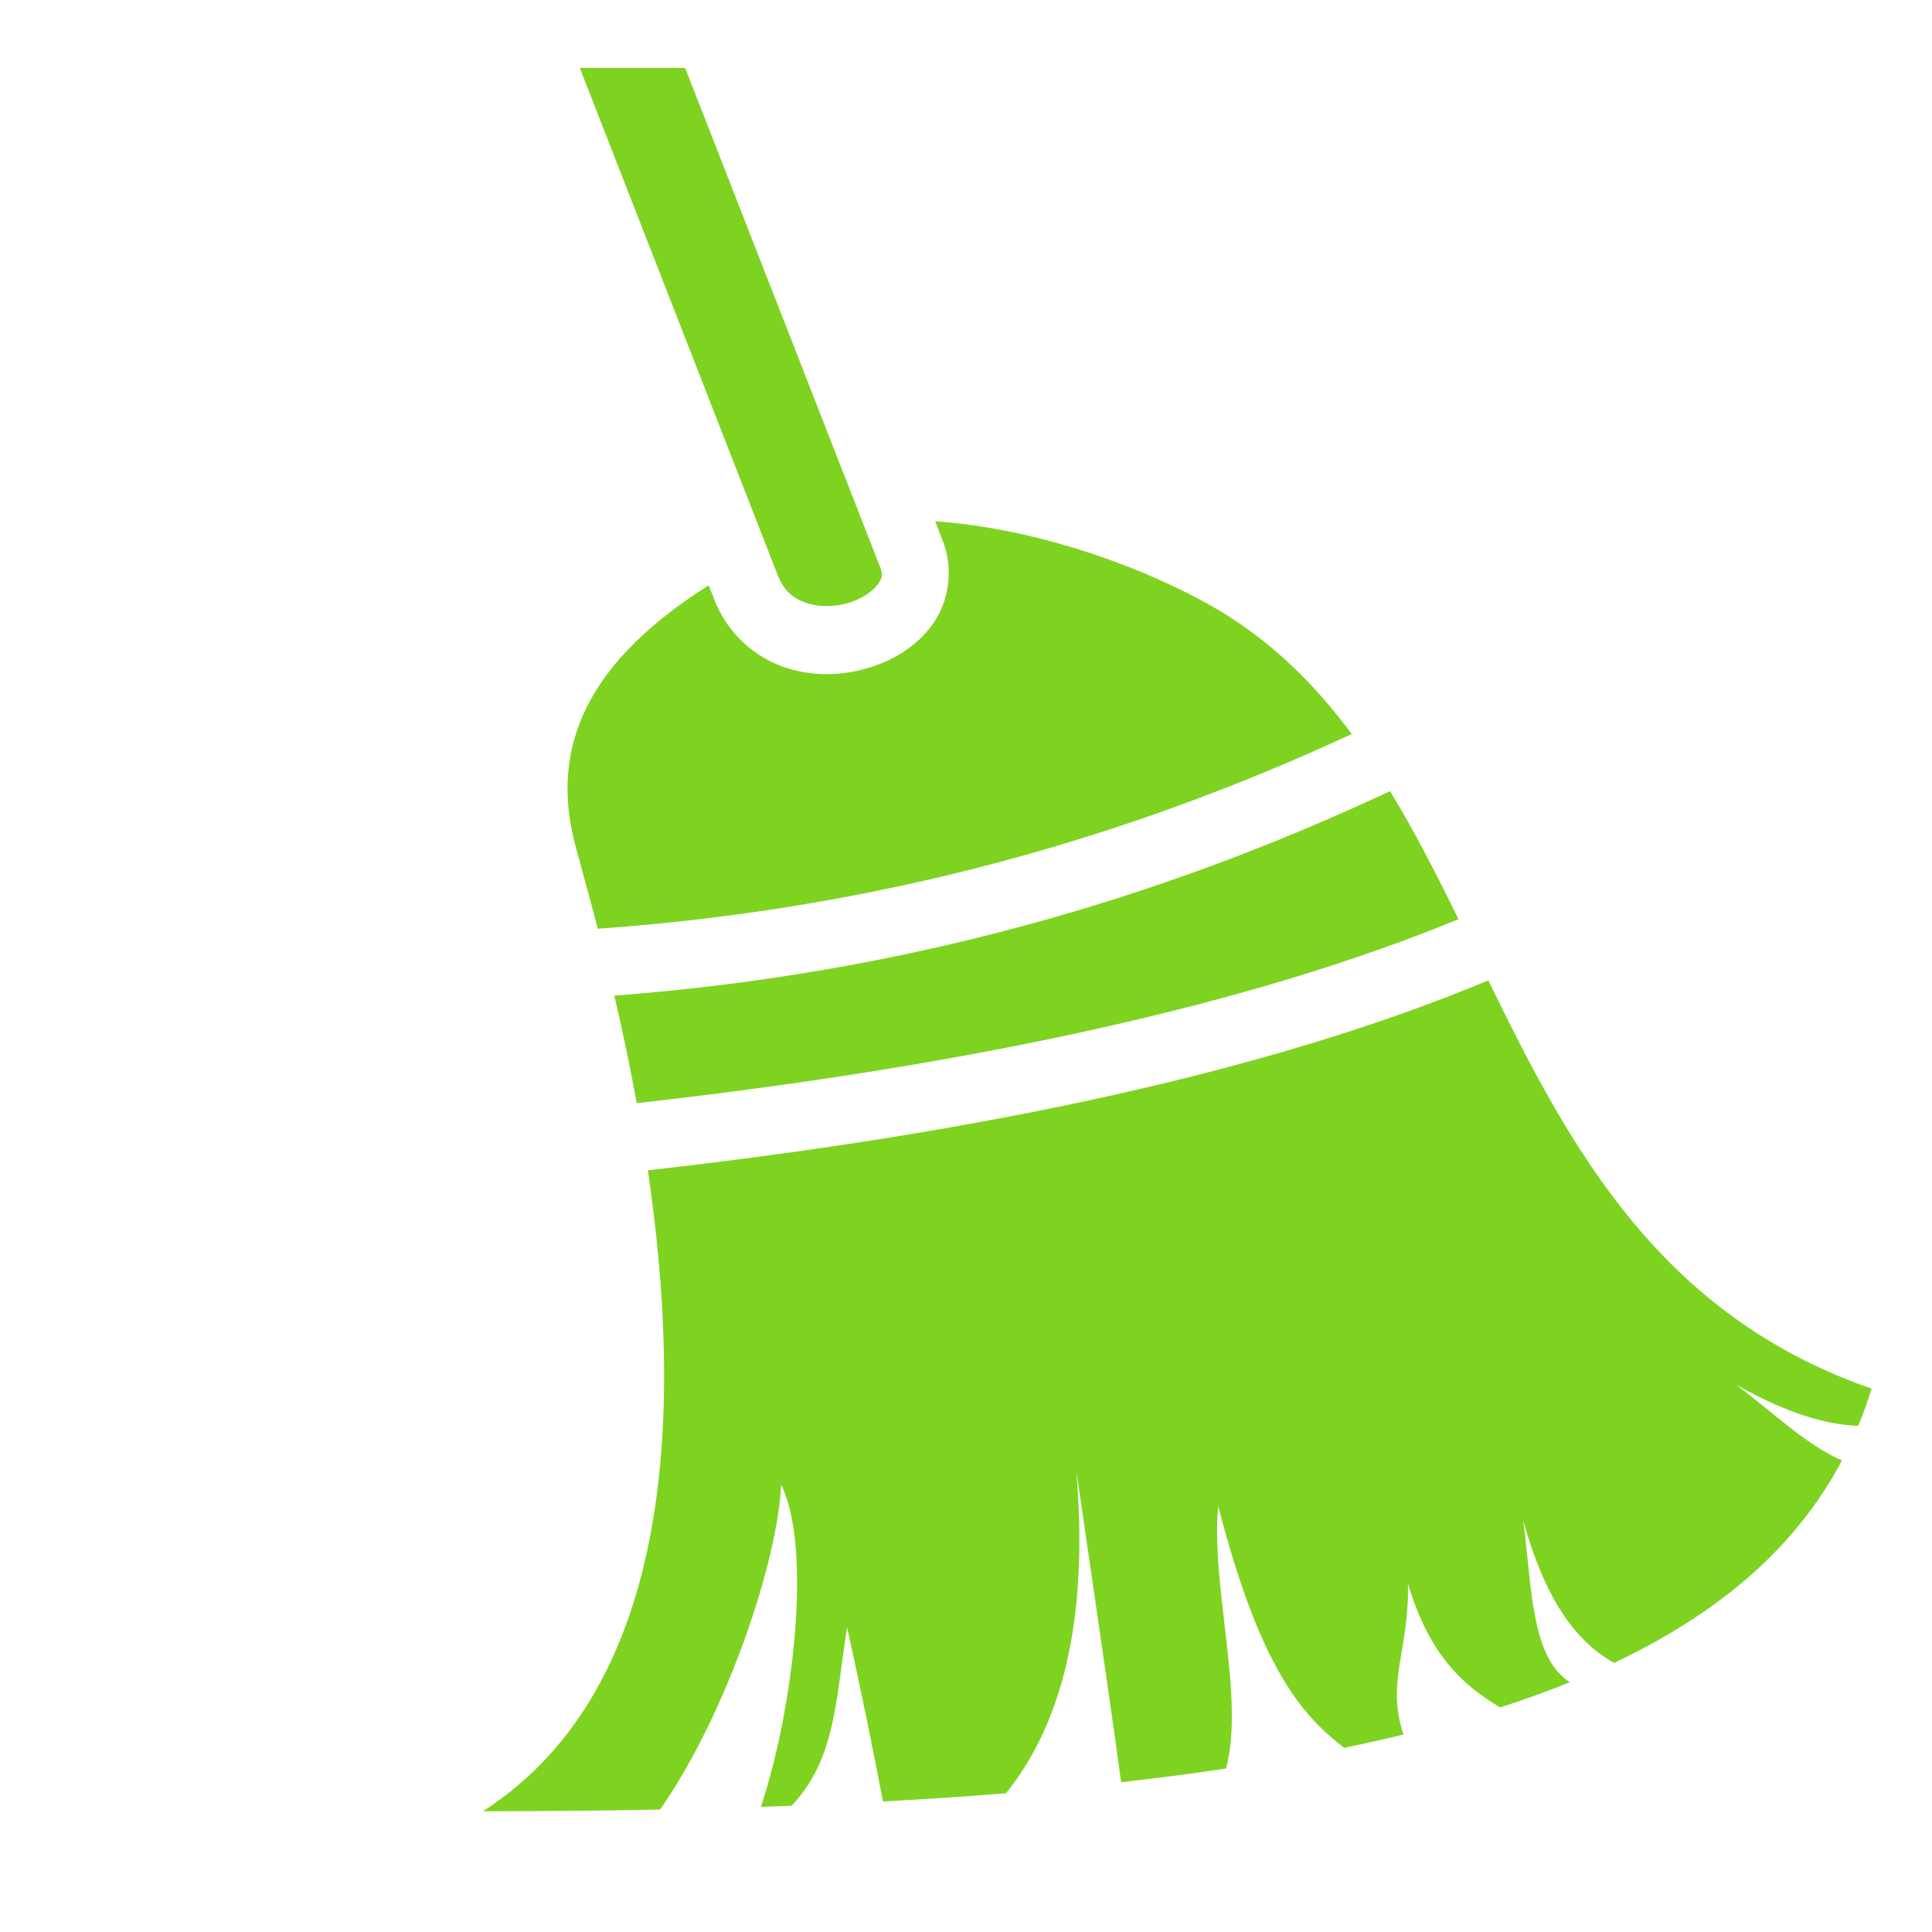
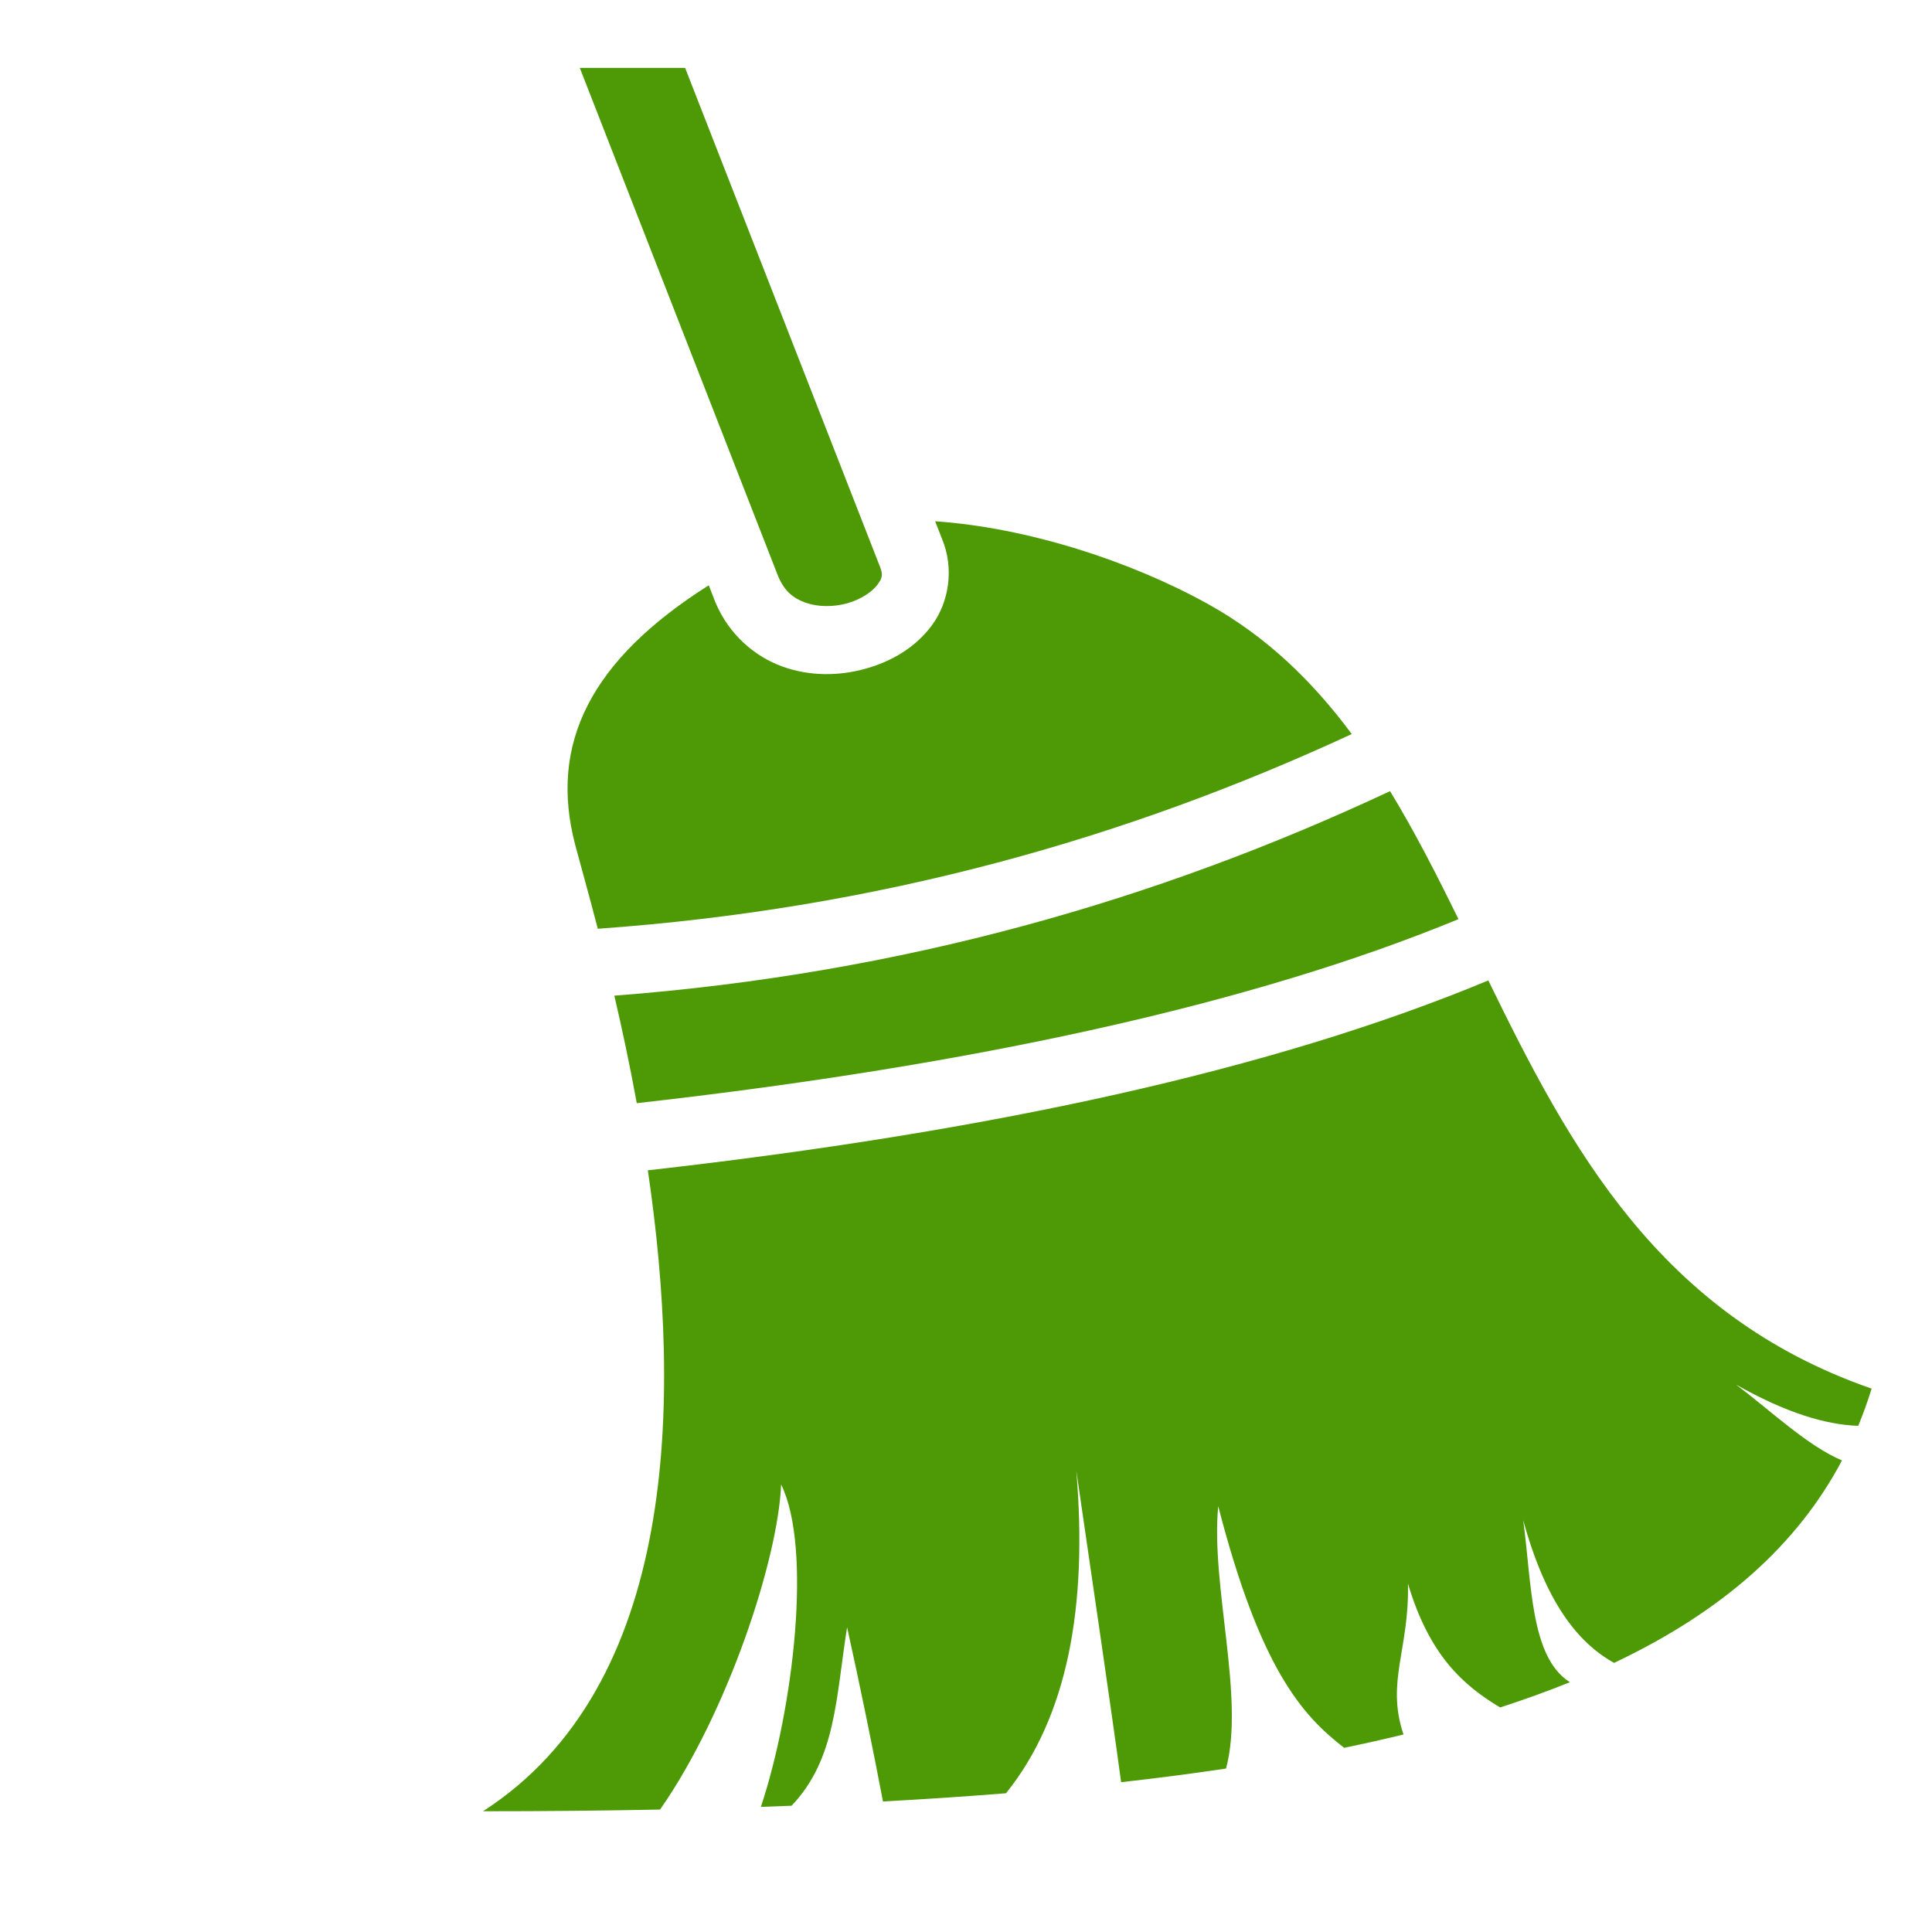
<svg xmlns="http://www.w3.org/2000/svg" style="height: 100px; width: 100px;" viewBox="0 0 512 512">
  <g class="" style="" transform="translate(0,0)">
-     <path d="M153.654 18l52.57 134.734c1.698 3.994 4.05 5.83 7.243 6.977 3.2 1.15 7.36 1.2 11.058.17 3.698-1.03 6.71-3.146 7.996-4.915 1.288-1.77 1.634-2.564.505-5.24l-.046-.112L181.57 18h-27.916zm94.168 120.143l1.88 4.81-.09-.223c3.346 7.937 1.828 16.822-2.532 22.82-4.36 5.996-10.773 9.734-17.723 11.67-6.95 1.937-14.653 2.065-21.98-.57-7.327-2.634-14.155-8.447-17.742-16.923l-.05-.118-1.757-4.5c-31.31 19.804-42.47 42.026-35.367 68.89 1.24 4.681 3.422 12.364 5.964 22.13 74.37-5.274 139.945-23.872 199.808-51.6-10.297-13.867-22.5-25.83-38.232-34.53-20.505-11.34-47.652-20.157-72.178-21.857zm120.557 71.52c-61.497 28.81-129.173 48.378-205.575 54.196 2.03 8.683 4.08 18.28 5.95 28.495 89.592-10.084 163.043-26.22 217.755-48.767-5.743-11.72-11.593-23.19-18.13-33.924zm26.04 50.16c-57.093 23.772-131.99 40.087-222.73 50.322C180.697 371.423 179.614 446.752 128 480c16.27 0 31.892-.152 46.926-.45 17.84-25.554 31.27-66.222 32.08-86.146 8.27 16.793 3.297 59.32-5.36 85.434 2.735-.093 5.435-.193 8.127-.297 11.824-12.397 11.724-28.632 14.72-47.284 3.324 14.92 7 32.967 9.505 46.156 11.273-.616 22.152-1.34 32.606-2.183 16.38-20.358 21.65-49.604 18.63-85.48 4.226 29.1 9.116 62.138 11.873 82.55 9.662-1.083 18.925-2.29 27.807-3.614 5.04-18.787-4.1-48.444-2.072-69.54 11.123 43.113 22.247 55.45 33.37 64.043 5.42-1.115 10.655-2.293 15.733-3.526-4.7-13.95 1.573-22.497 1.18-39.986 5.647 18.99 14.625 26.958 24.428 32.816 6.506-2.1 12.66-4.336 18.492-6.697-10.538-6.57-10.113-26.374-12.38-42.926 5.954 21.703 14.413 32.418 24.083 37.816 29.124-13.8 48.69-31.534 60.398-53.657-9.078-3.82-18.674-13.002-28.068-20.092 13.214 7.477 23.684 10.614 32.37 10.93 1.323-3.206 2.514-6.49 3.552-9.868-56.326-19.528-80.07-64.018-101.58-108.178z" fill="#7ed321" fill-opacity="1" />
+     <path d="M153.654 18l52.57 134.734c1.698 3.994 4.05 5.83 7.243 6.977 3.2 1.15 7.36 1.2 11.058.17 3.698-1.03 6.71-3.146 7.996-4.915 1.288-1.77 1.634-2.564.505-5.24l-.046-.112L181.57 18h-27.916zm94.168 120.143l1.88 4.81-.09-.223c3.346 7.937 1.828 16.822-2.532 22.82-4.36 5.996-10.773 9.734-17.723 11.67-6.95 1.937-14.653 2.065-21.98-.57-7.327-2.634-14.155-8.447-17.742-16.923l-.05-.118-1.757-4.5c-31.31 19.804-42.47 42.026-35.367 68.89 1.24 4.681 3.422 12.364 5.964 22.13 74.37-5.274 139.945-23.872 199.808-51.6-10.297-13.867-22.5-25.83-38.232-34.53-20.505-11.34-47.652-20.157-72.178-21.857zm120.557 71.52c-61.497 28.81-129.173 48.378-205.575 54.196 2.03 8.683 4.08 18.28 5.95 28.495 89.592-10.084 163.043-26.22 217.755-48.767-5.743-11.72-11.593-23.19-18.13-33.924zm26.04 50.16c-57.093 23.772-131.99 40.087-222.73 50.322C180.697 371.423 179.614 446.752 128 480c16.27 0 31.892-.152 46.926-.45 17.84-25.554 31.27-66.222 32.08-86.146 8.27 16.793 3.297 59.32-5.36 85.434 2.735-.093 5.435-.193 8.127-.297 11.824-12.397 11.724-28.632 14.72-47.284 3.324 14.92 7 32.967 9.505 46.156 11.273-.616 22.152-1.34 32.606-2.183 16.38-20.358 21.65-49.604 18.63-85.48 4.226 29.1 9.116 62.138 11.873 82.55 9.662-1.083 18.925-2.29 27.807-3.614 5.04-18.787-4.1-48.444-2.072-69.54 11.123 43.113 22.247 55.45 33.37 64.043 5.42-1.115 10.655-2.293 15.733-3.526-4.7-13.95 1.573-22.497 1.18-39.986 5.647 18.99 14.625 26.958 24.428 32.816 6.506-2.1 12.66-4.336 18.492-6.697-10.538-6.57-10.113-26.374-12.38-42.926 5.954 21.703 14.413 32.418 24.083 37.816 29.124-13.8 48.69-31.534 60.398-53.657-9.078-3.82-18.674-13.002-28.068-20.092 13.214 7.477 23.684 10.614 32.37 10.93 1.323-3.206 2.514-6.49 3.552-9.868-56.326-19.528-80.07-64.018-101.58-108.178z" fill="#4e9a06" fill-opacity="1" />
  </g>
</svg>
